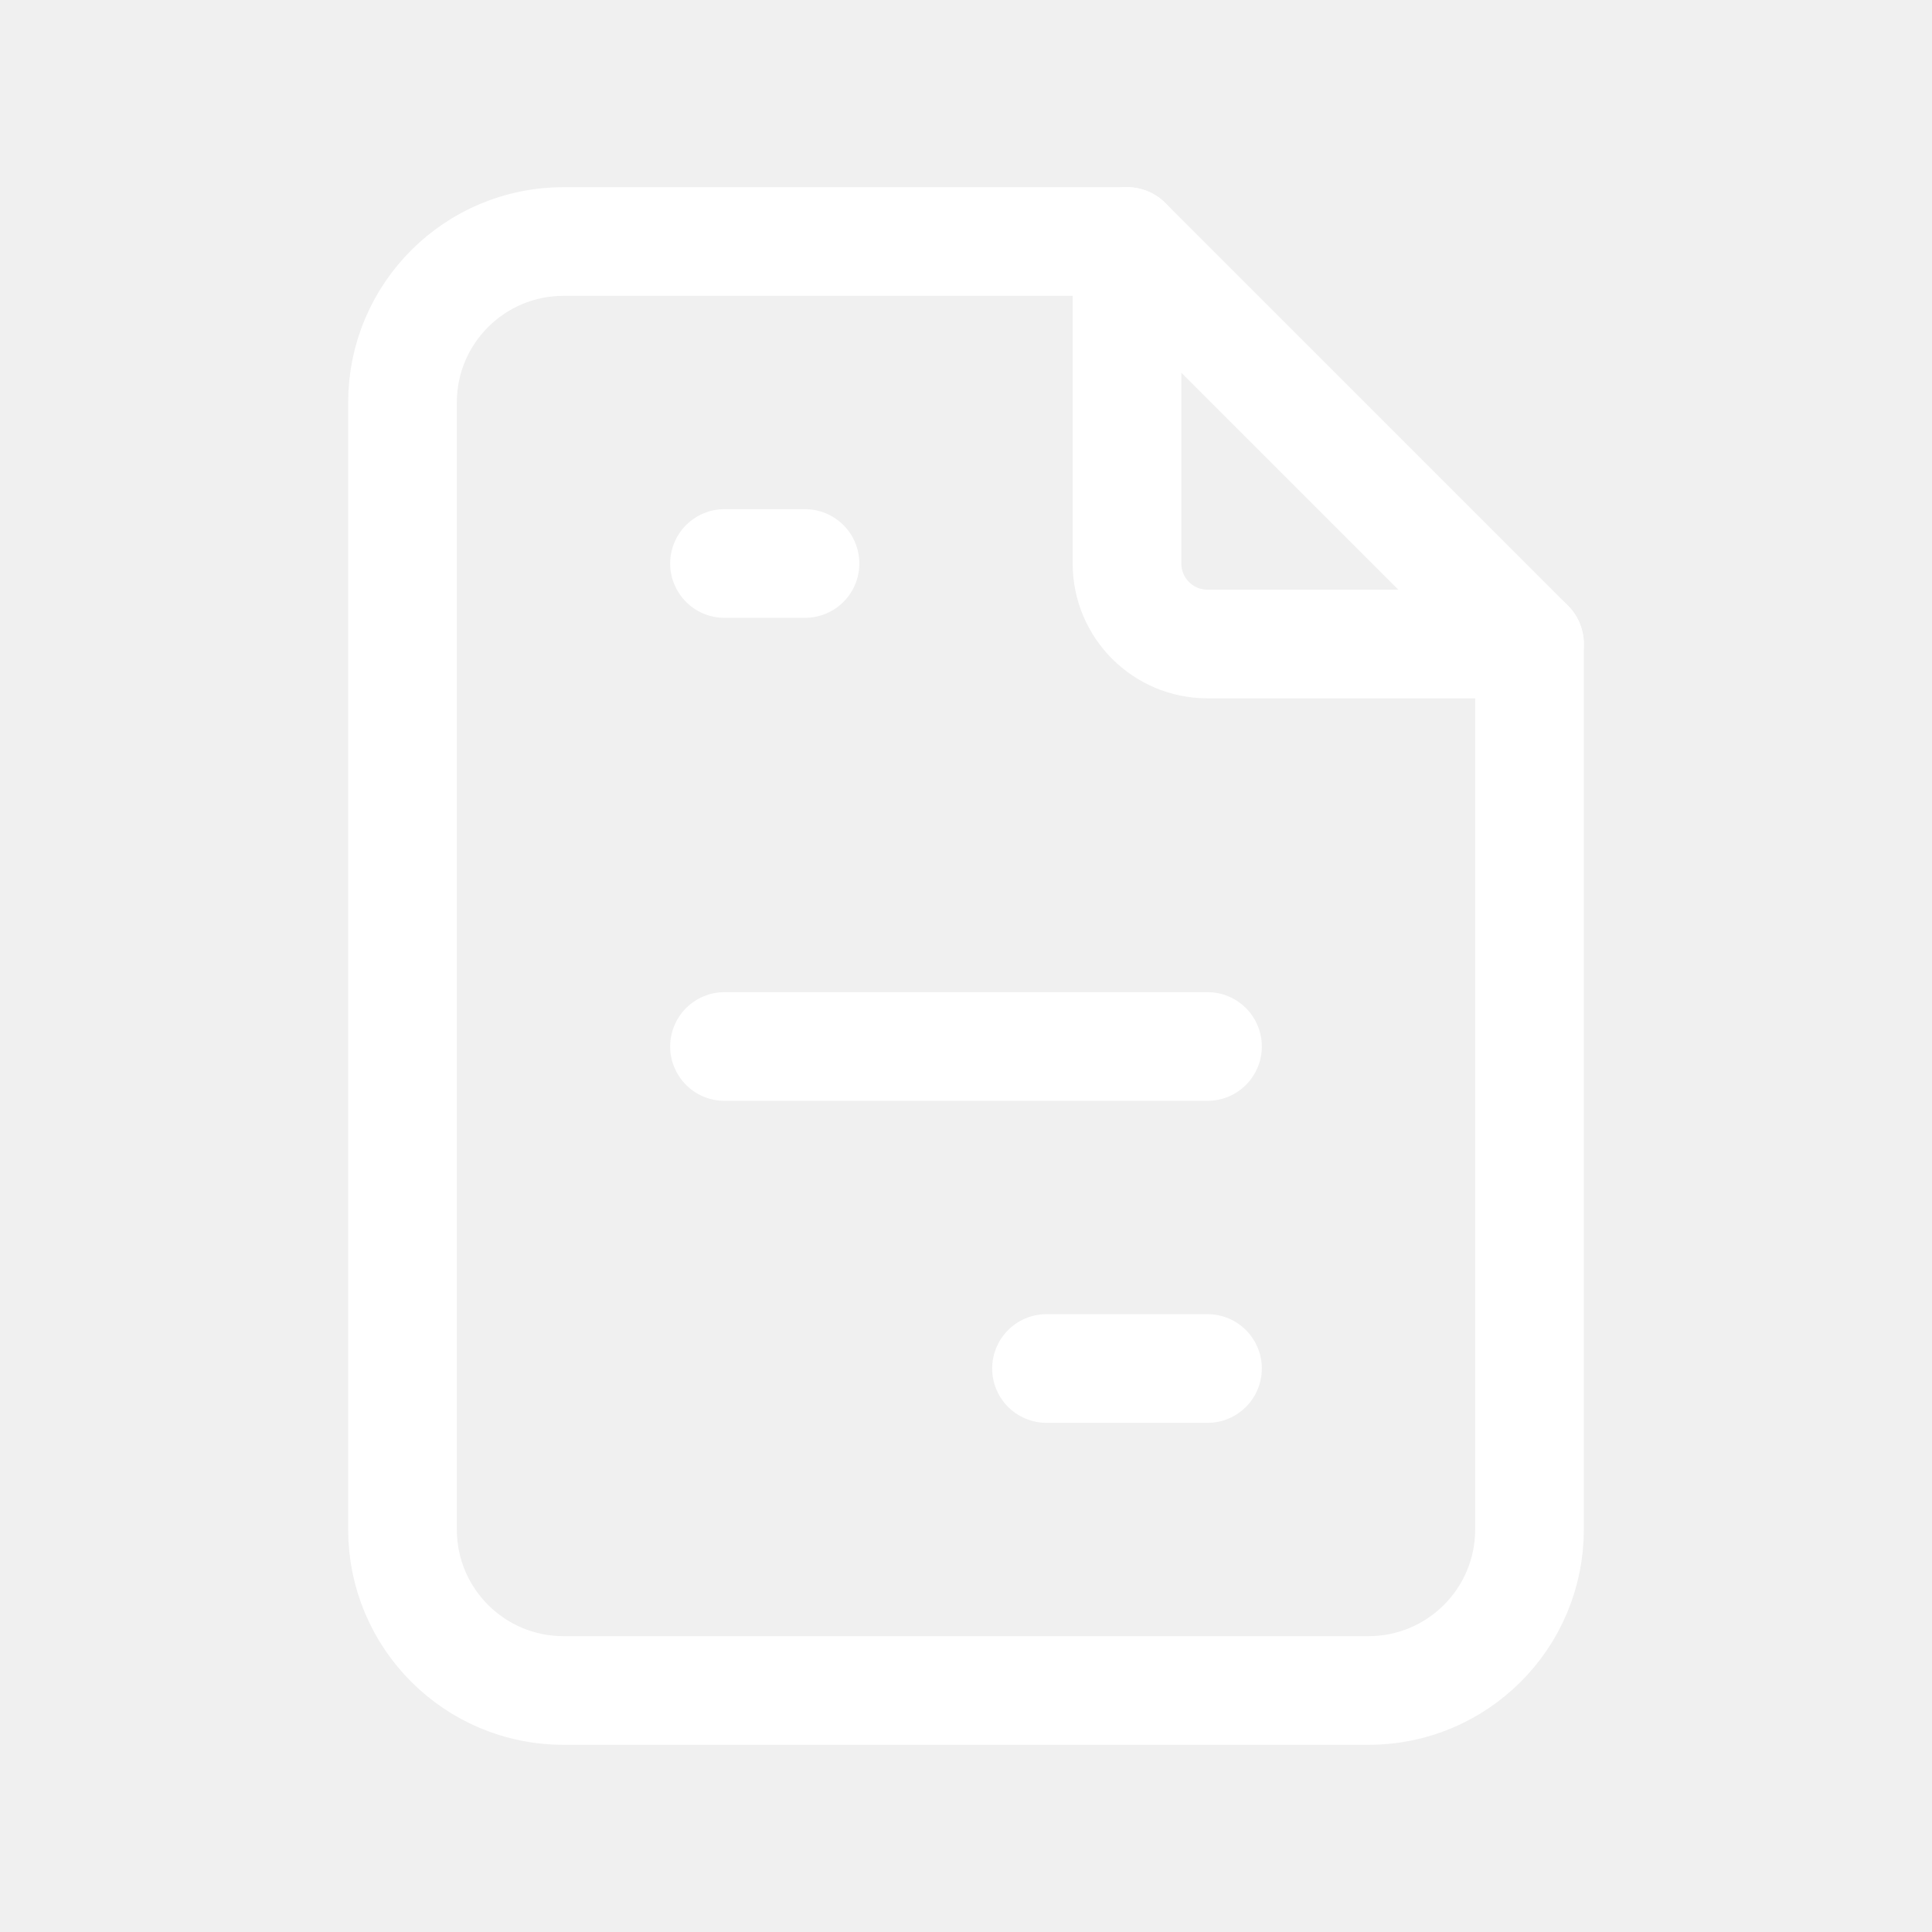
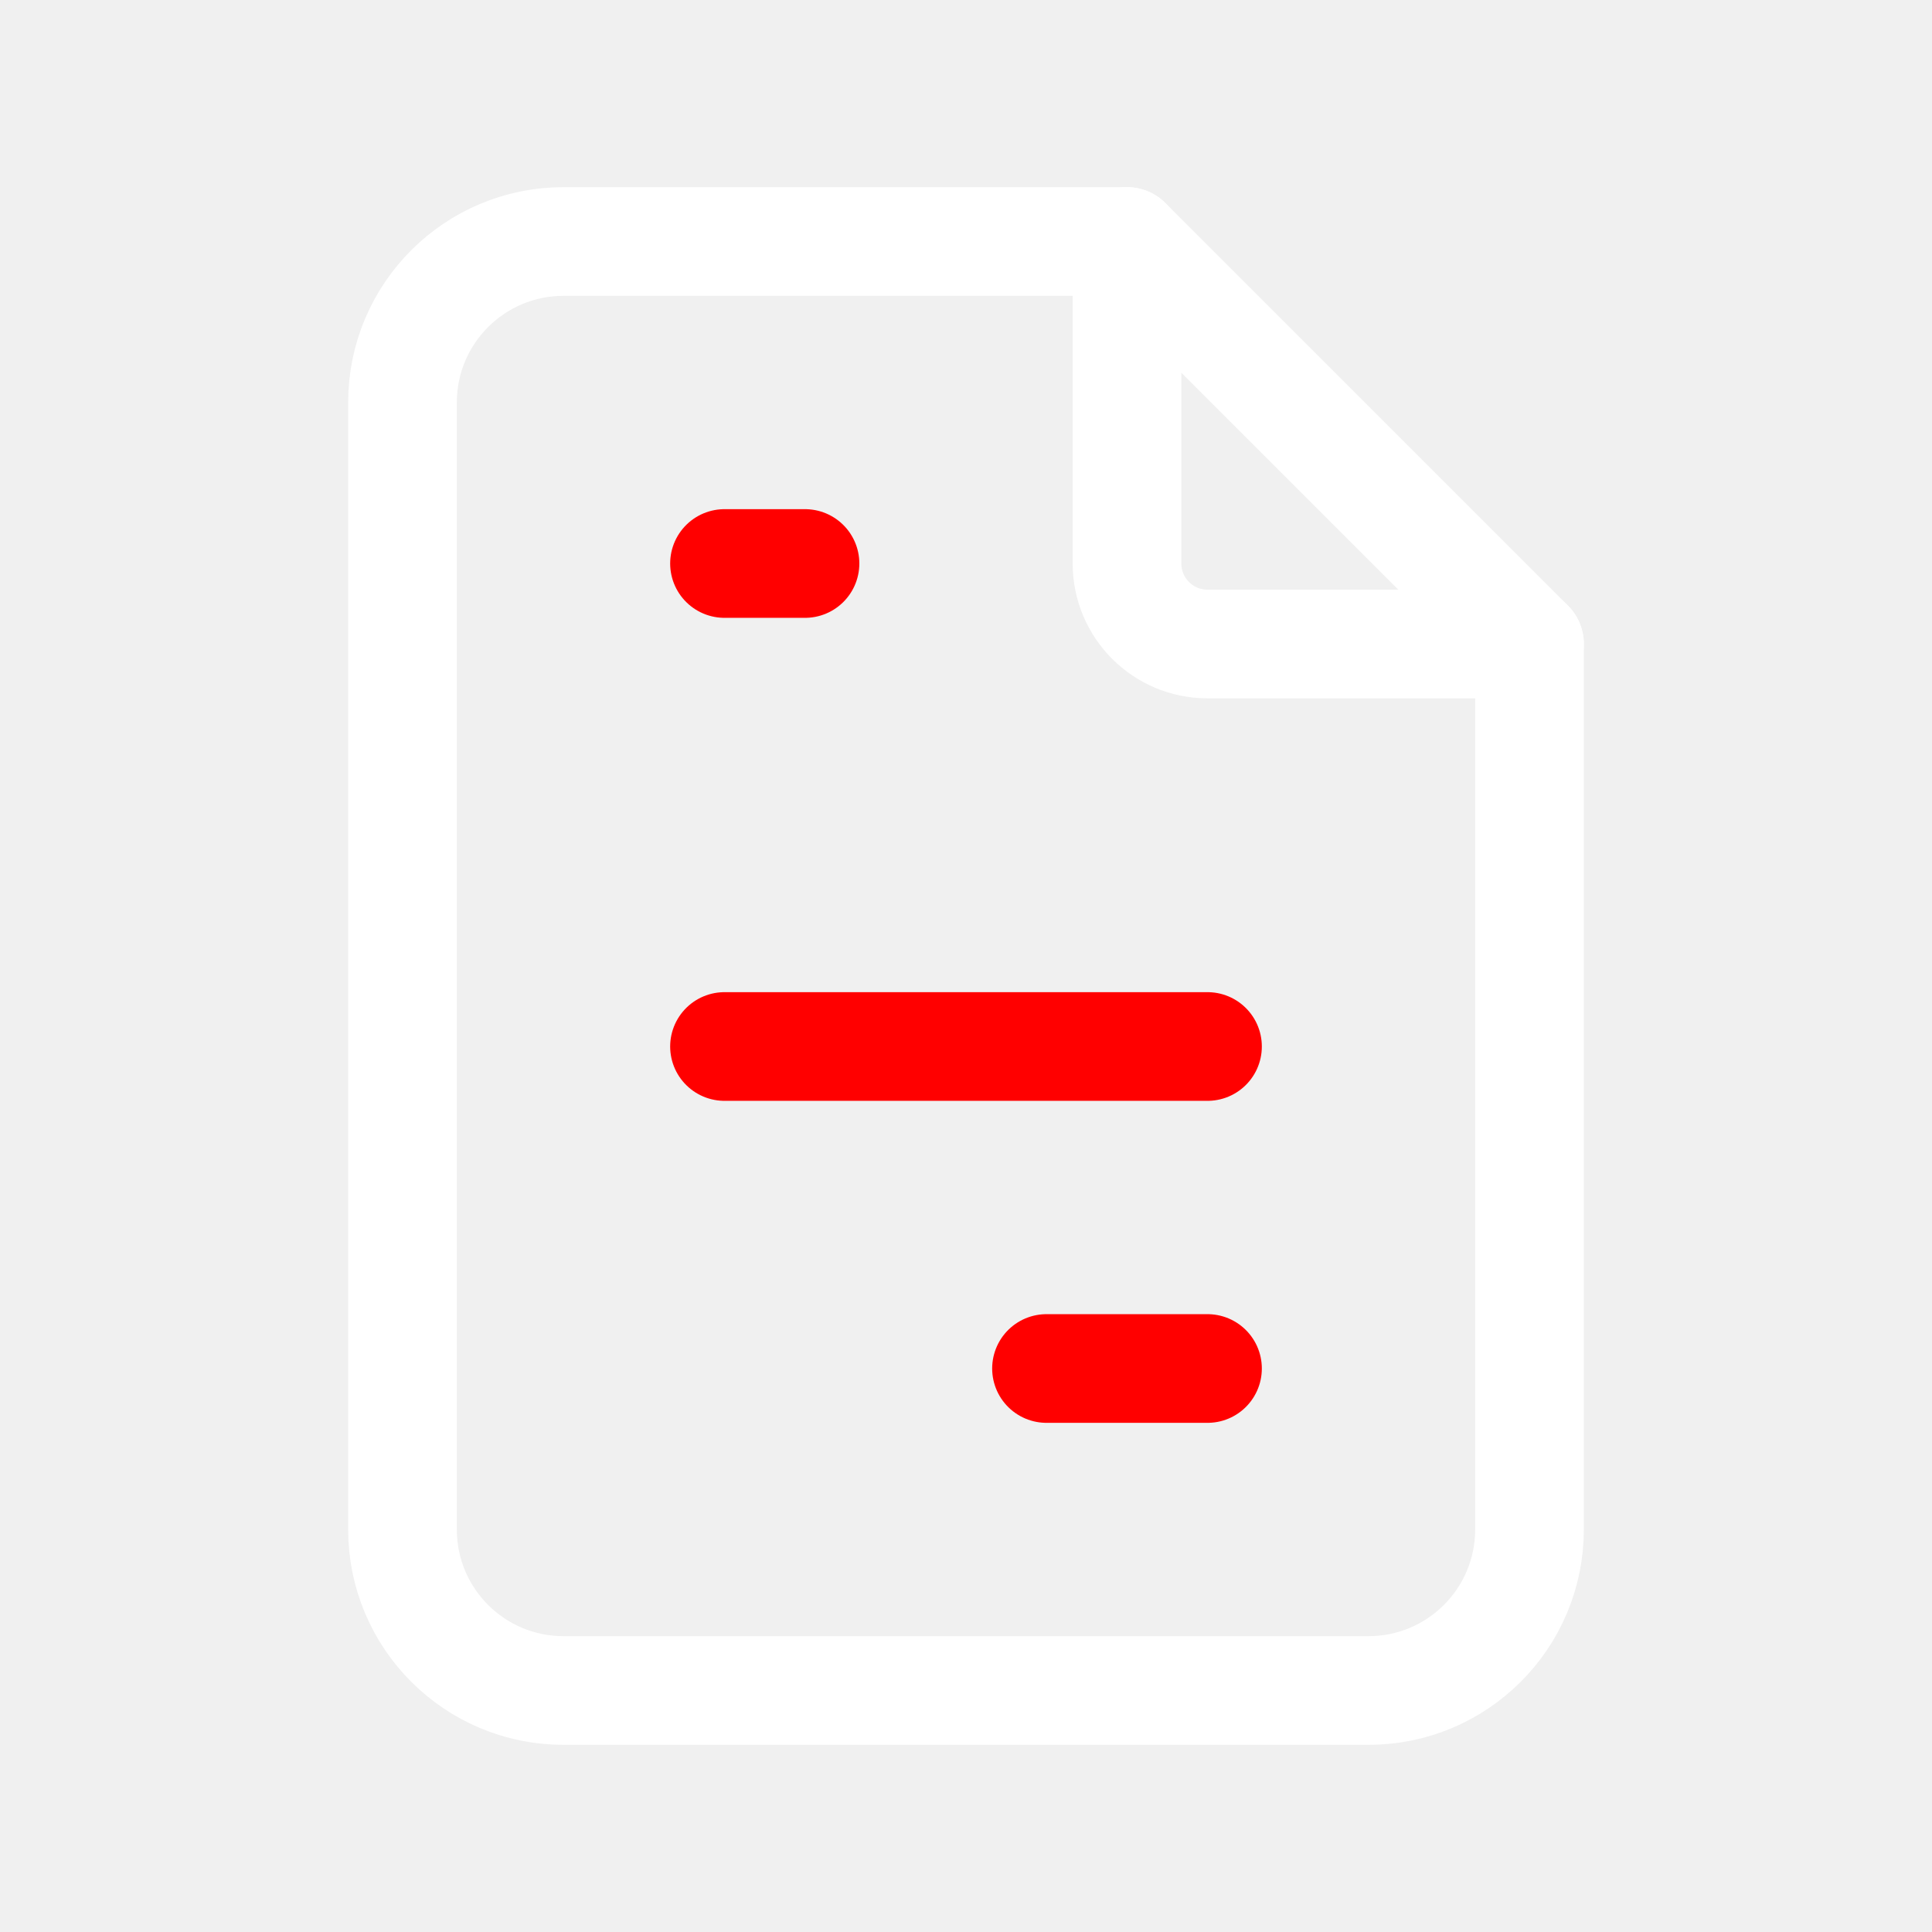
- <svg xmlns="http://www.w3.org/2000/svg" fill="none" stroke="#ffffff" stroke-linecap="round" stroke-linejoin="round" stroke-width="1.35" aria-hidden="true" version="1.1" viewBox="0 0 24 24">
-   <g stroke="#ffffff">
-     <path d="m14 3v4a1 1 0 001 1h4" />
-     <path d="m17 21h-10a2 2 0 01-2-2v-14a2 2 0 012-2h7l5 5v11a2 2 0 01-2 2" />
+ <svg xmlns="http://www.w3.org/2000/svg" fill="none" stroke-linecap="round" stroke-linejoin="round" stroke-width="1.35" aria-hidden="true" version="1.1" viewBox="0 0 24 24">
+   <path d="m14 3v4a1 1 0 001 1h4" stroke="#fff" />
+   <path d="m17 21h-10a2 2 0 01-2-2v-14a2 2 0 012-2h7l5 5v11a2 2 0 01-2 2" stroke="#fff" />
+   <g stroke="#f00">
    <path d="m9 7h1" />
    <path d="m9 13h6" />
    <path d="m13 17h2" />
  </g>
</svg>
